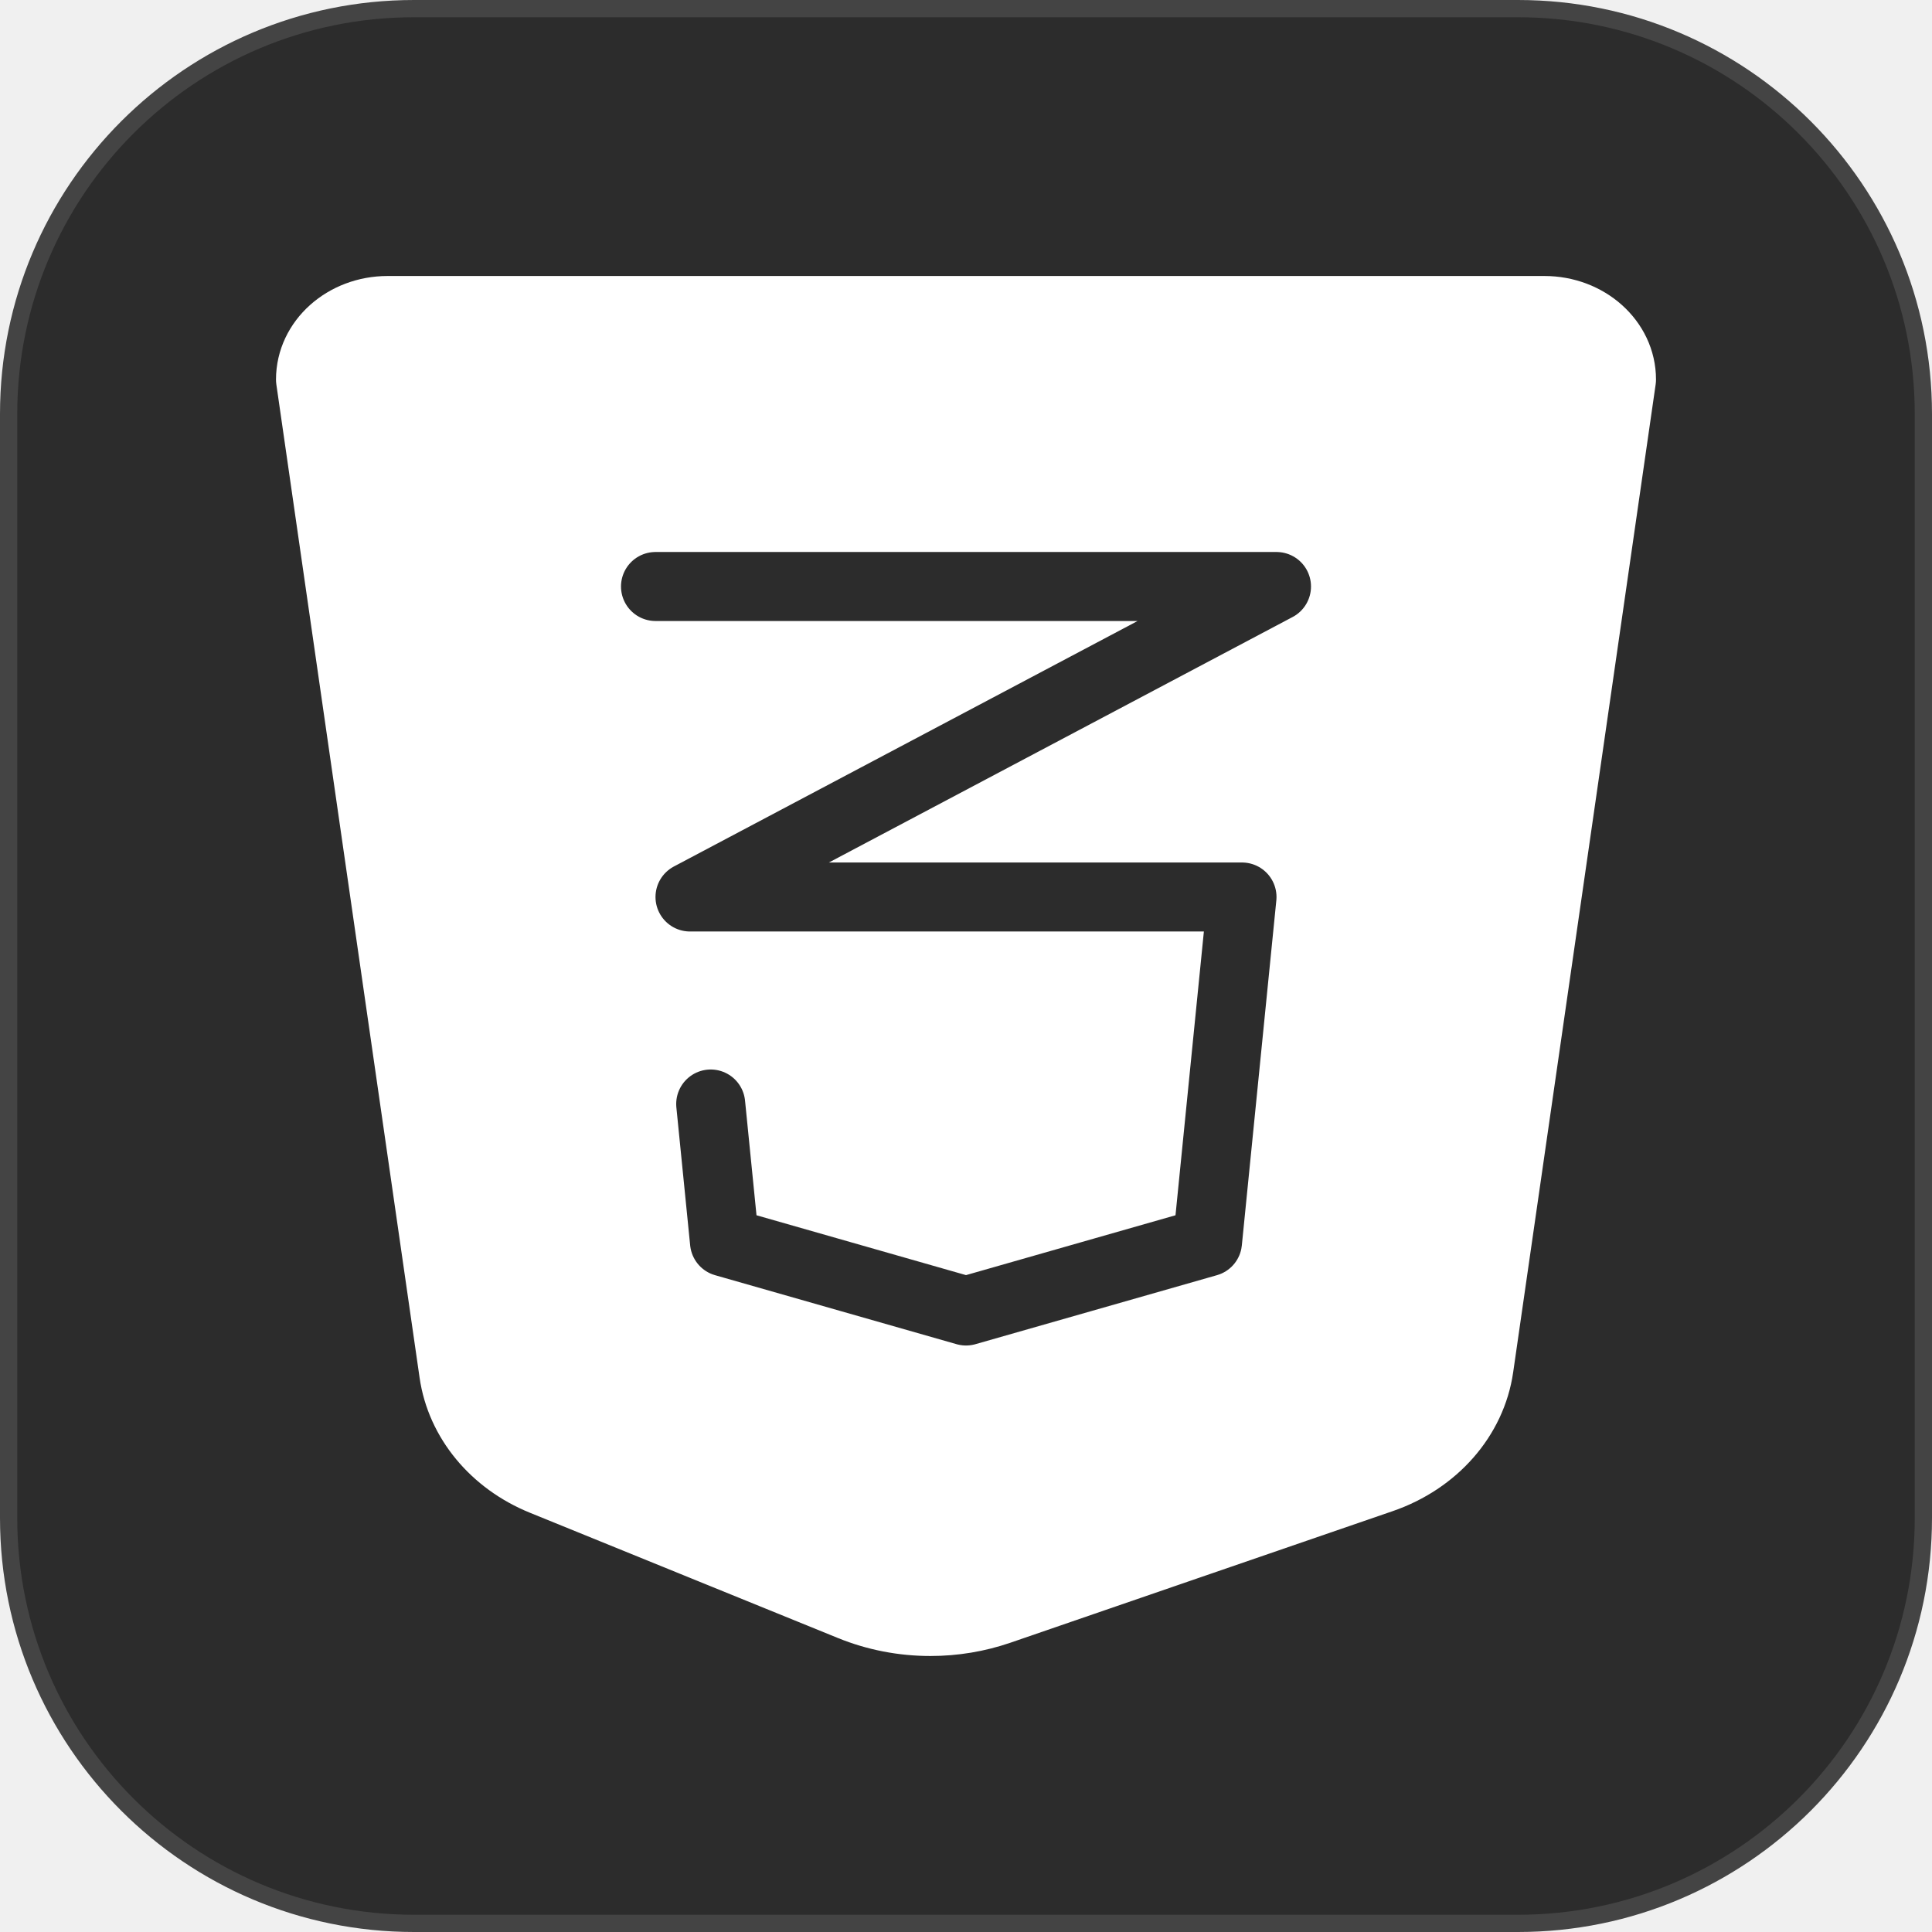
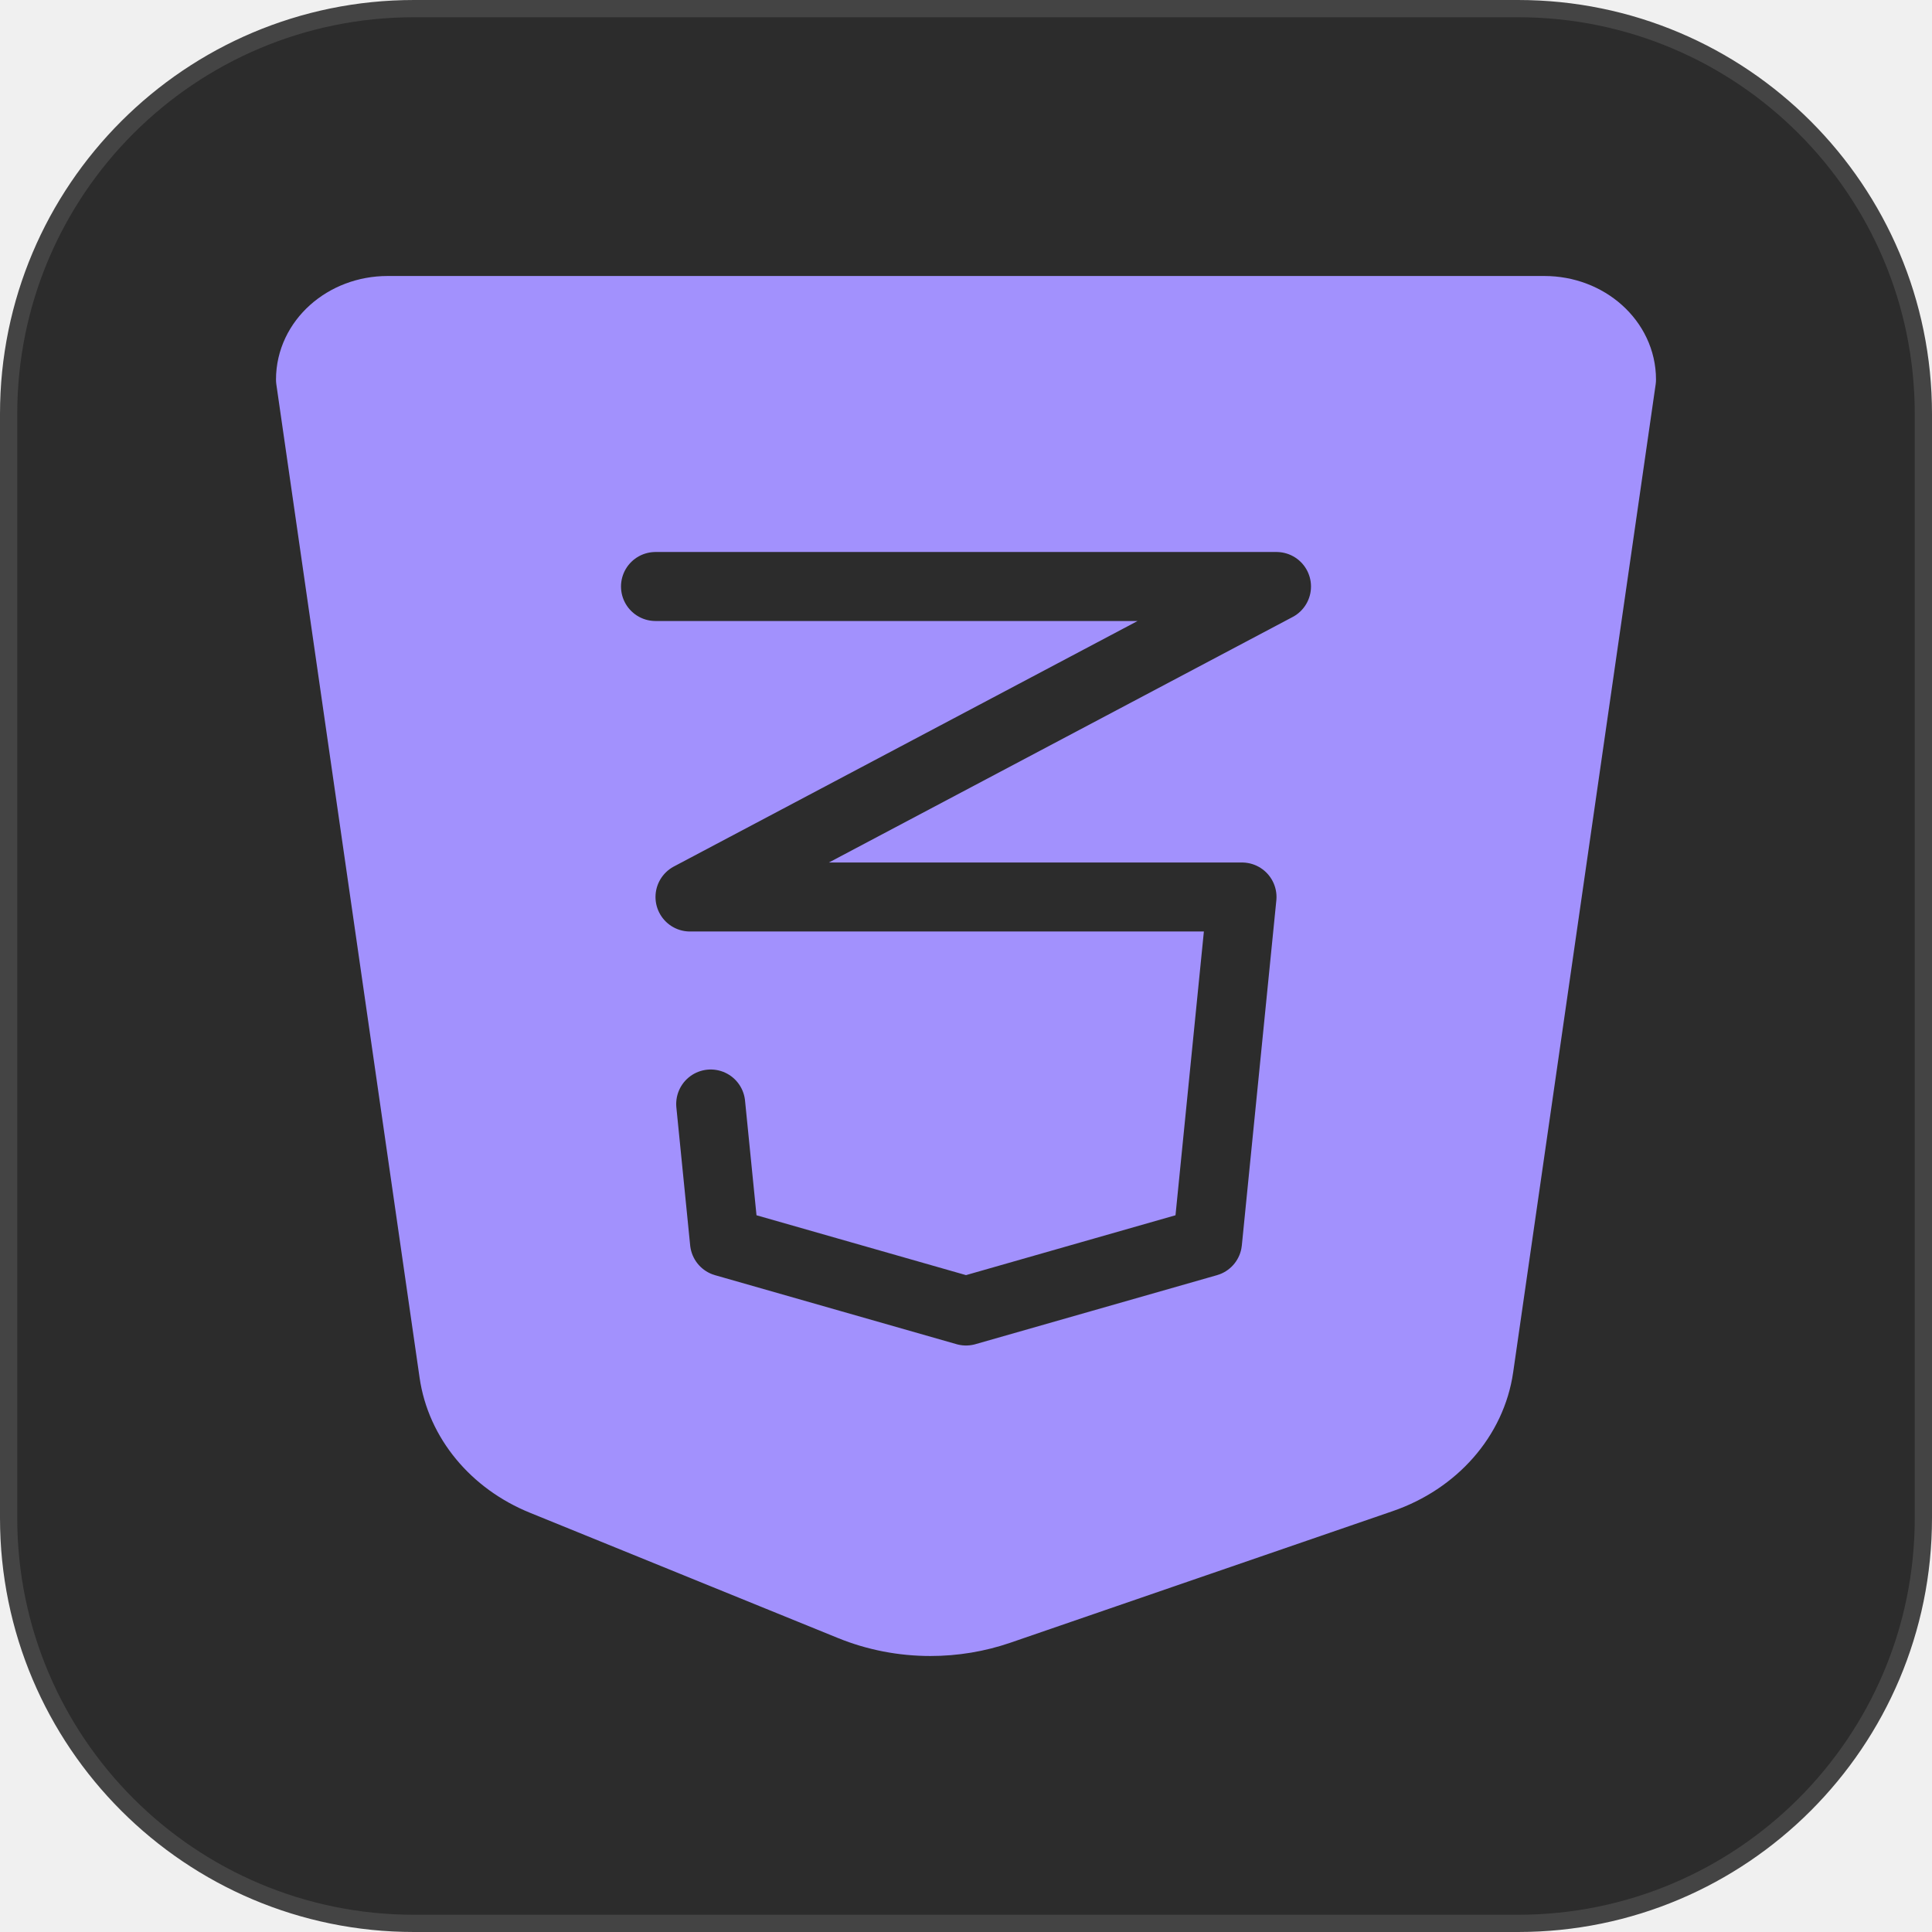
<svg xmlns="http://www.w3.org/2000/svg" width="56" height="56" viewBox="0 0 56 56" fill="none">
  <rect x="0.25" y="0.25" width="55.5" height="55.5" rx="11.75" fill="#2C2C2C" stroke="#444444" stroke-width="0.5" />
-   <path d="M44.765 9H11.235C10.001 9 9 9.895 9 11L13.152 39.792C13.35 41.165 14.328 42.349 15.736 42.921L24.669 46.554C25.391 46.848 26.175 47 26.968 47C27.65 47 28.326 46.888 28.963 46.669L40.041 42.856C41.574 42.329 42.66 41.092 42.87 39.635L47 11C47 9.895 45.999 9 44.765 9Z" fill="white" stroke="white" stroke-width="2" stroke-linecap="round" stroke-linejoin="round" />
+   <path d="M44.765 9H11.235C10.001 9 9 9.895 9 11L13.152 39.792C13.35 41.165 14.328 42.349 15.736 42.921L24.669 46.554C25.391 46.848 26.175 47 26.968 47C27.65 47 28.326 46.888 28.963 46.669L40.041 42.856C41.574 42.329 42.66 41.092 42.87 39.635L47 11C47 9.895 45.999 9 44.765 9Z" fill="#A291FD" stroke="#A291FD" stroke-width="2" stroke-linecap="round" stroke-linejoin="round" />
  <path d="M19 17H37L20 26H36L35 36L28 38L21 36L20.6 32" stroke="#2C2C2C" stroke-width="2" stroke-linecap="round" stroke-linejoin="round" />
</svg>
